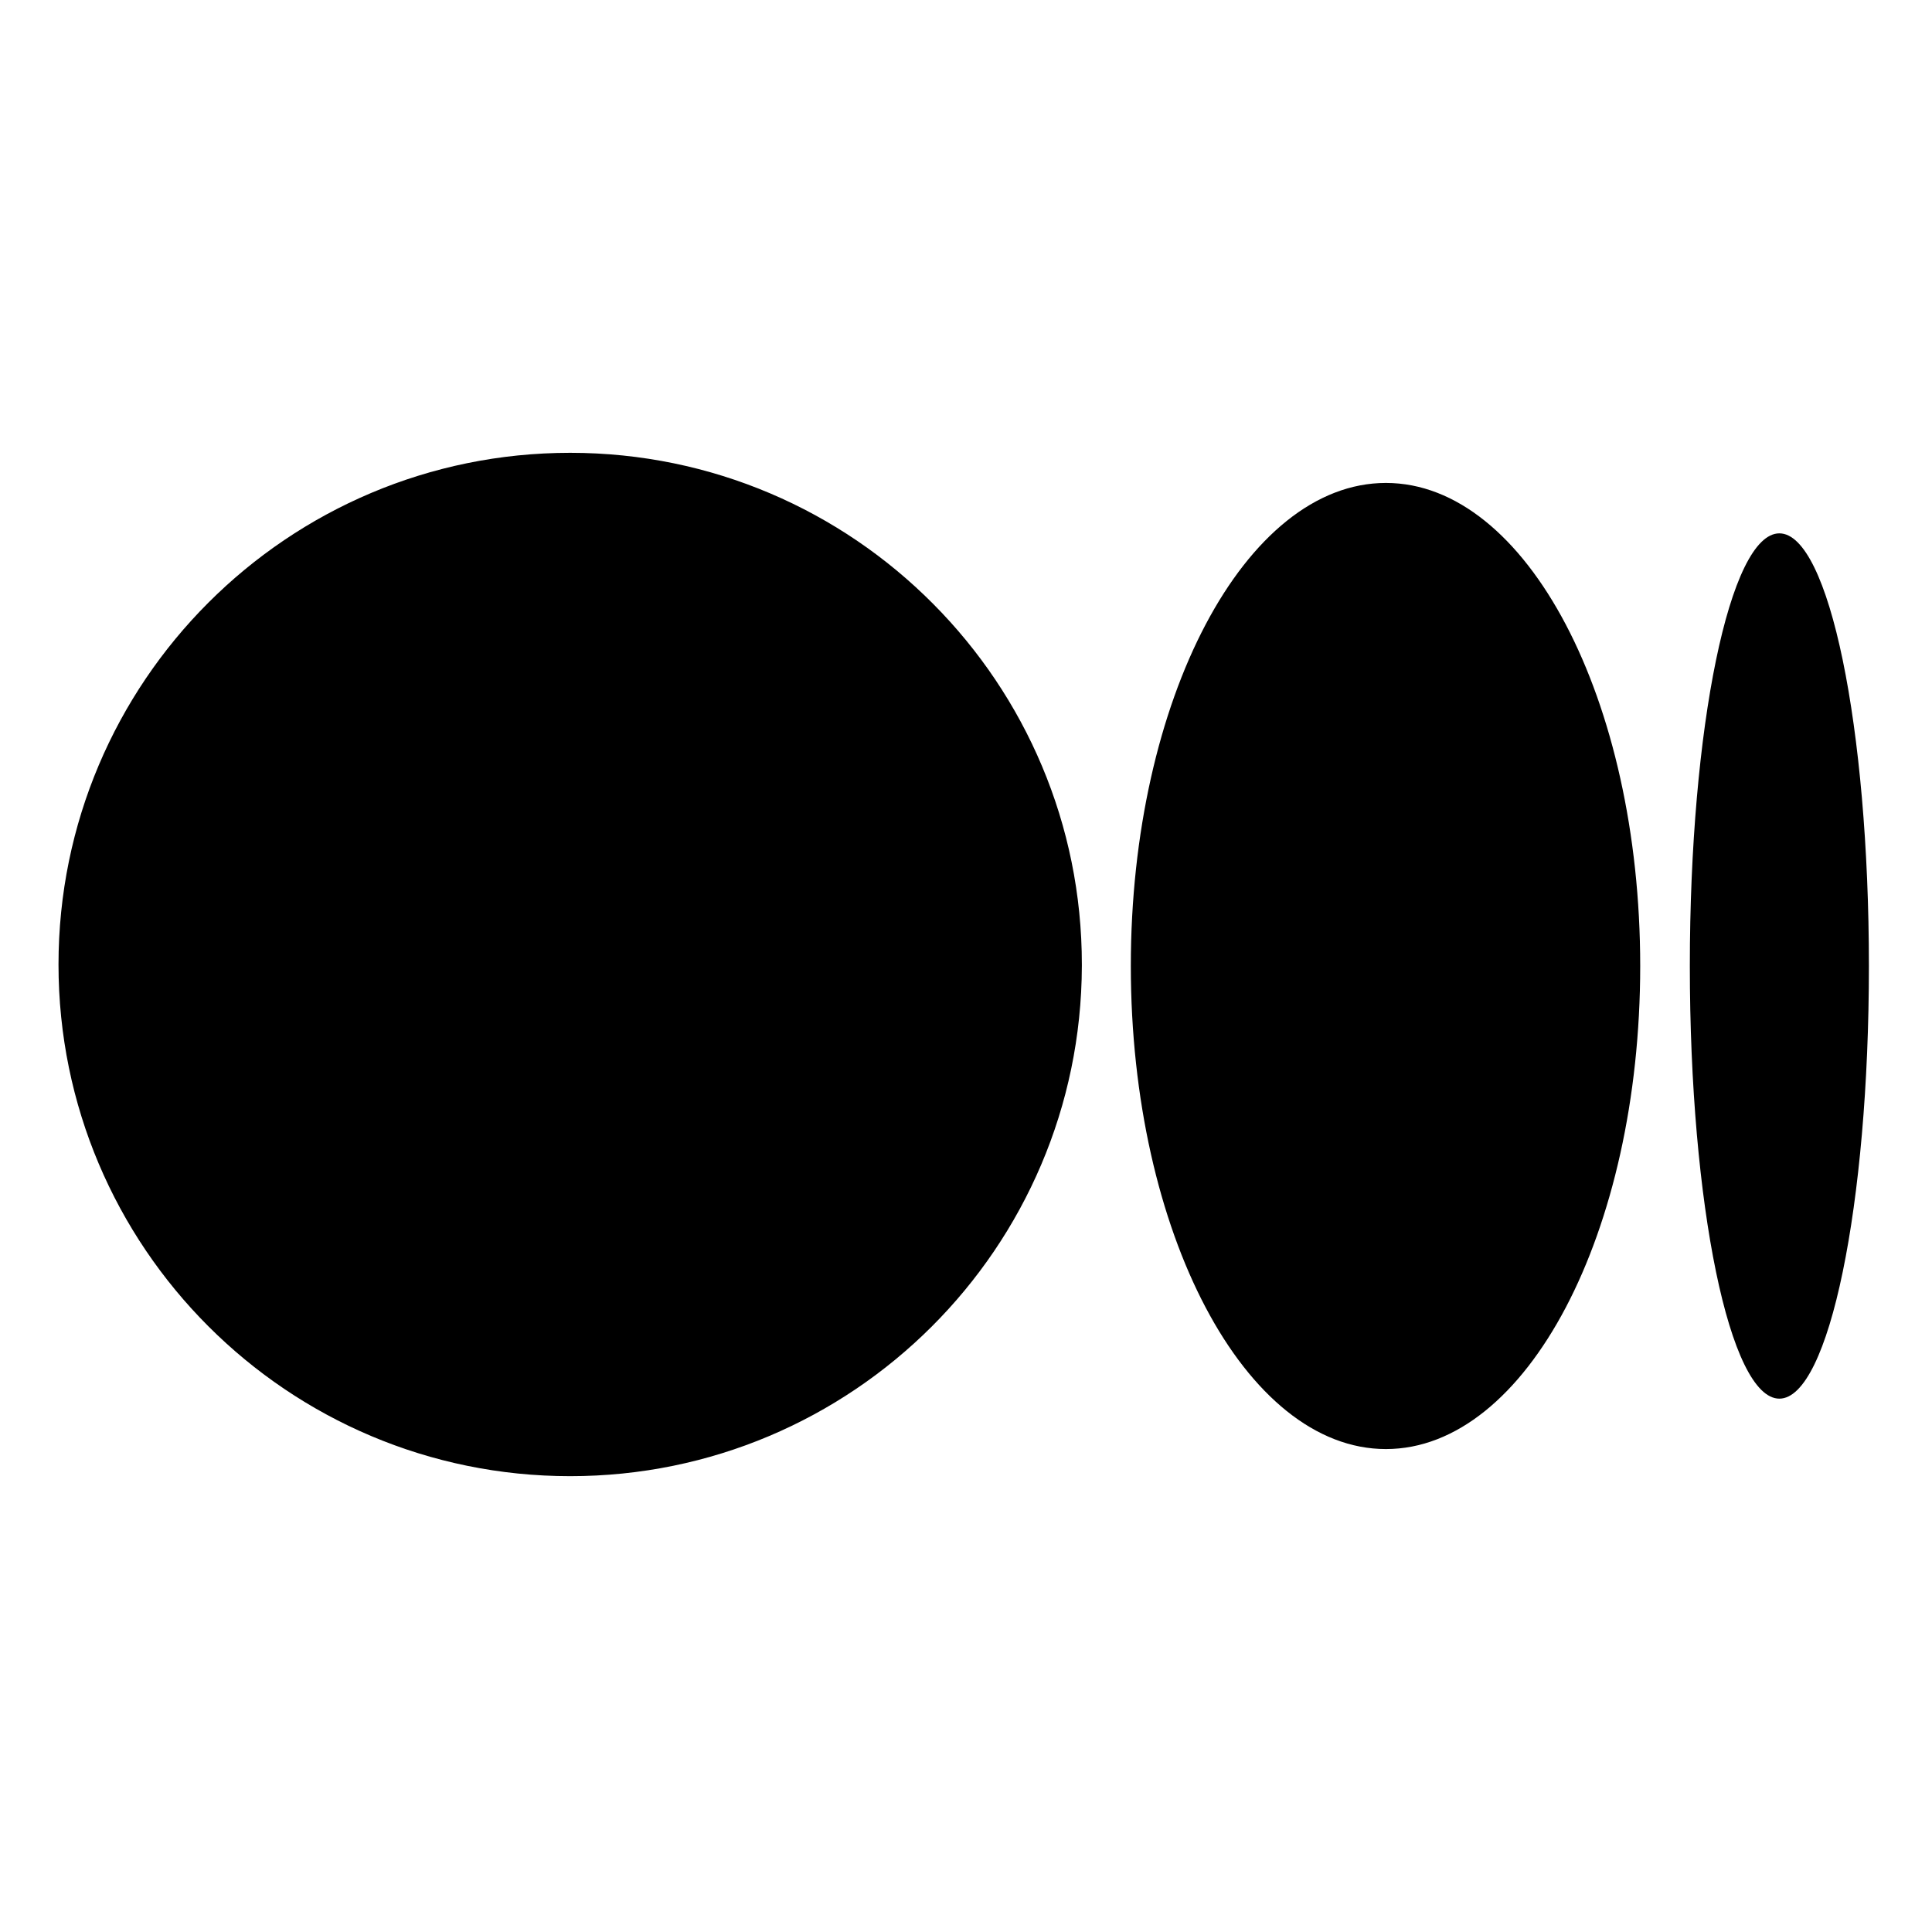
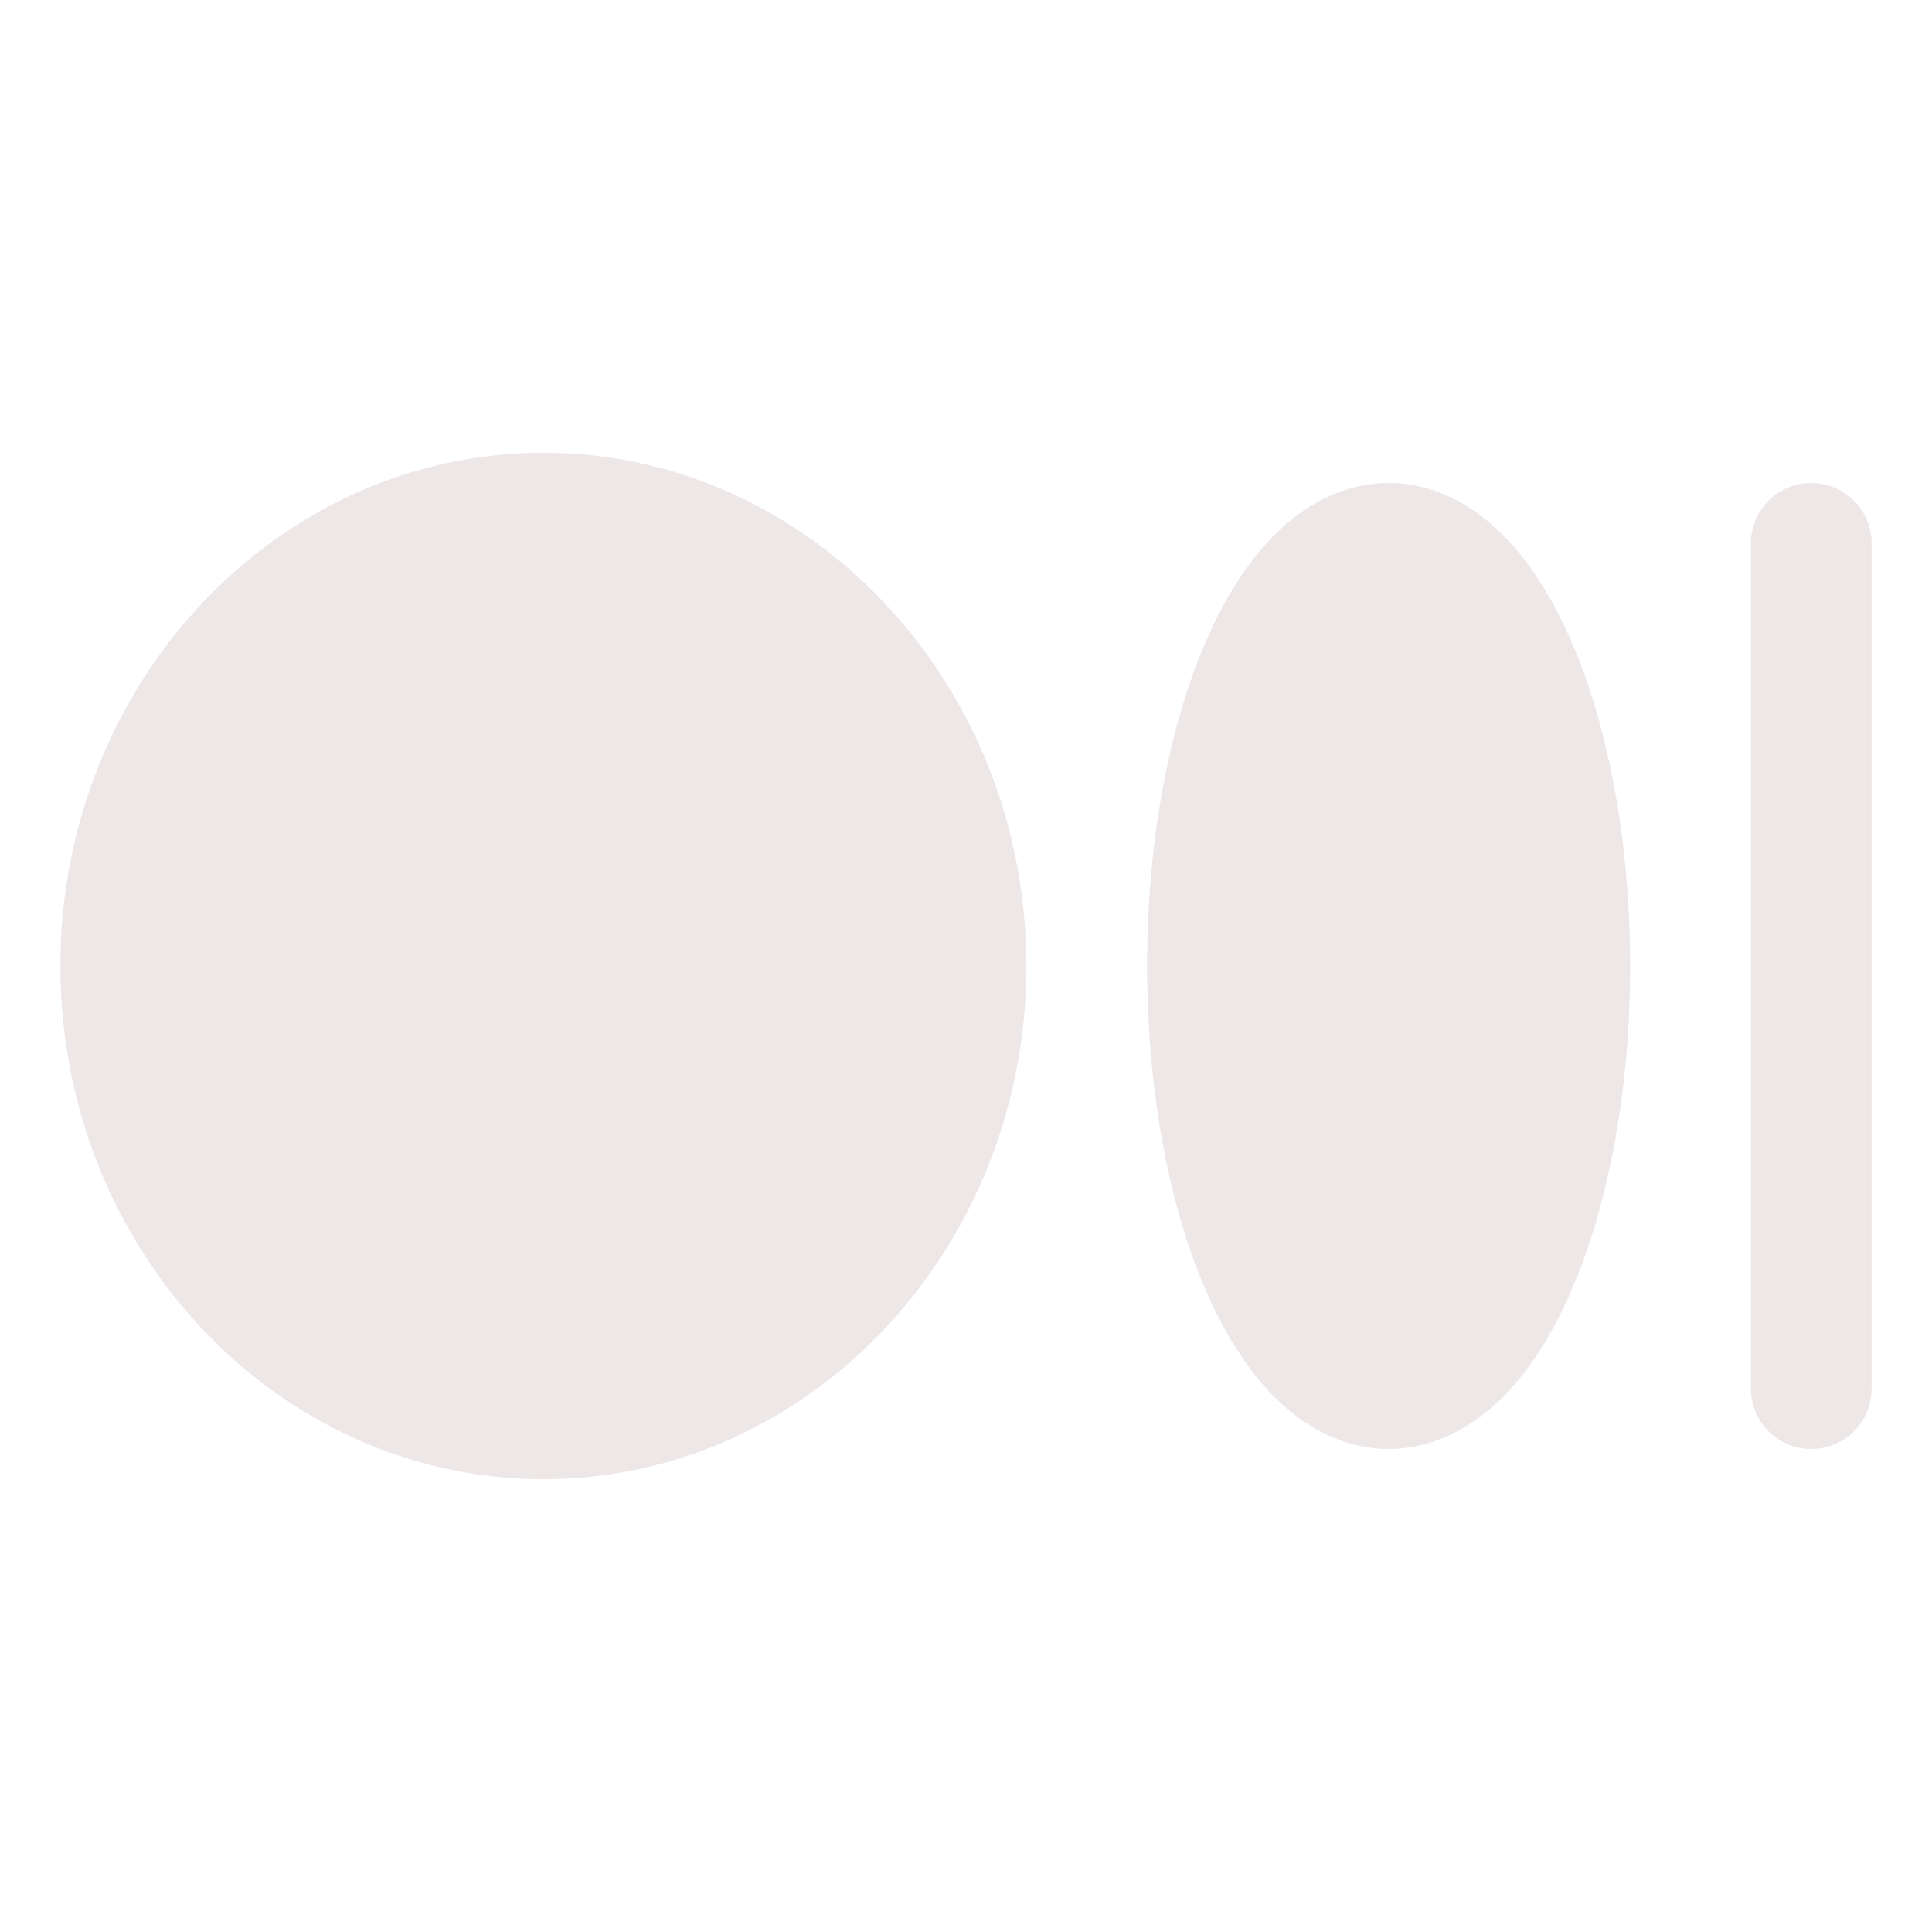
- <svg xmlns="http://www.w3.org/2000/svg" fill="#000000" width="800px" height="800px" viewBox="0 0 32 32" version="1.1">
-   <path d="M30.955 16c0 3.951-0.661 7.166-1.483 7.166s-1.483-3.215-1.483-7.166 0.661-7.166 1.483-7.166 1.483 3.215 1.483 7.166zM27.167 16c0 4.412-1.882 8.001-4.212 8.001s-4.225-3.589-4.225-8.001 1.894-8.001 4.225-8.001 4.212 3.589 4.212 8.001zM17.919 16c-0.014 4.67-3.803 8.45-8.475 8.45-4.68 0-8.475-3.794-8.475-8.475s3.794-8.475 8.475-8.475c2.351 0 4.479 0.957 6.014 2.504l0.001 0.001c1.521 1.531 2.46 3.641 2.46 5.97 0 0.009 0 0.018-0 0.026v-0.001z" />
+ <svg xmlns="http://www.w3.org/2000/svg" fill="#eee7e7" width="800px" height="800px" viewBox="0 0 256 256" id="Flat">
+   <g id="SVGRepo_bgCarrier" stroke-width="0" />
+   <g id="SVGRepo_tracerCarrier" stroke-linecap="round" stroke-linejoin="round" />
+   <g id="SVGRepo_iconCarrier">
+     <path d="M136,128c0,37.495-28.71,68-64,68S8,165.495,8,128,36.71,60,72,60,136,90.505,136,128ZM240,64a8,8,0,0,0-8,8V184a8,8,0,0,0,16,0V72A8,8,0,0,0,240,64Zm-56,0c-5.683,0-16.399,2.761-24.324,21.251C154.726,96.801,152,111.983,152,128s2.726,31.199,7.676,42.749C167.601,189.239,178.317,192,184,192s16.399-2.761,24.324-21.251C213.274,159.199,216,144.017,216,128s-2.726-31.199-7.676-42.749C200.399,66.761,189.683,64,184,64Z" />
+   </g>
</svg>
